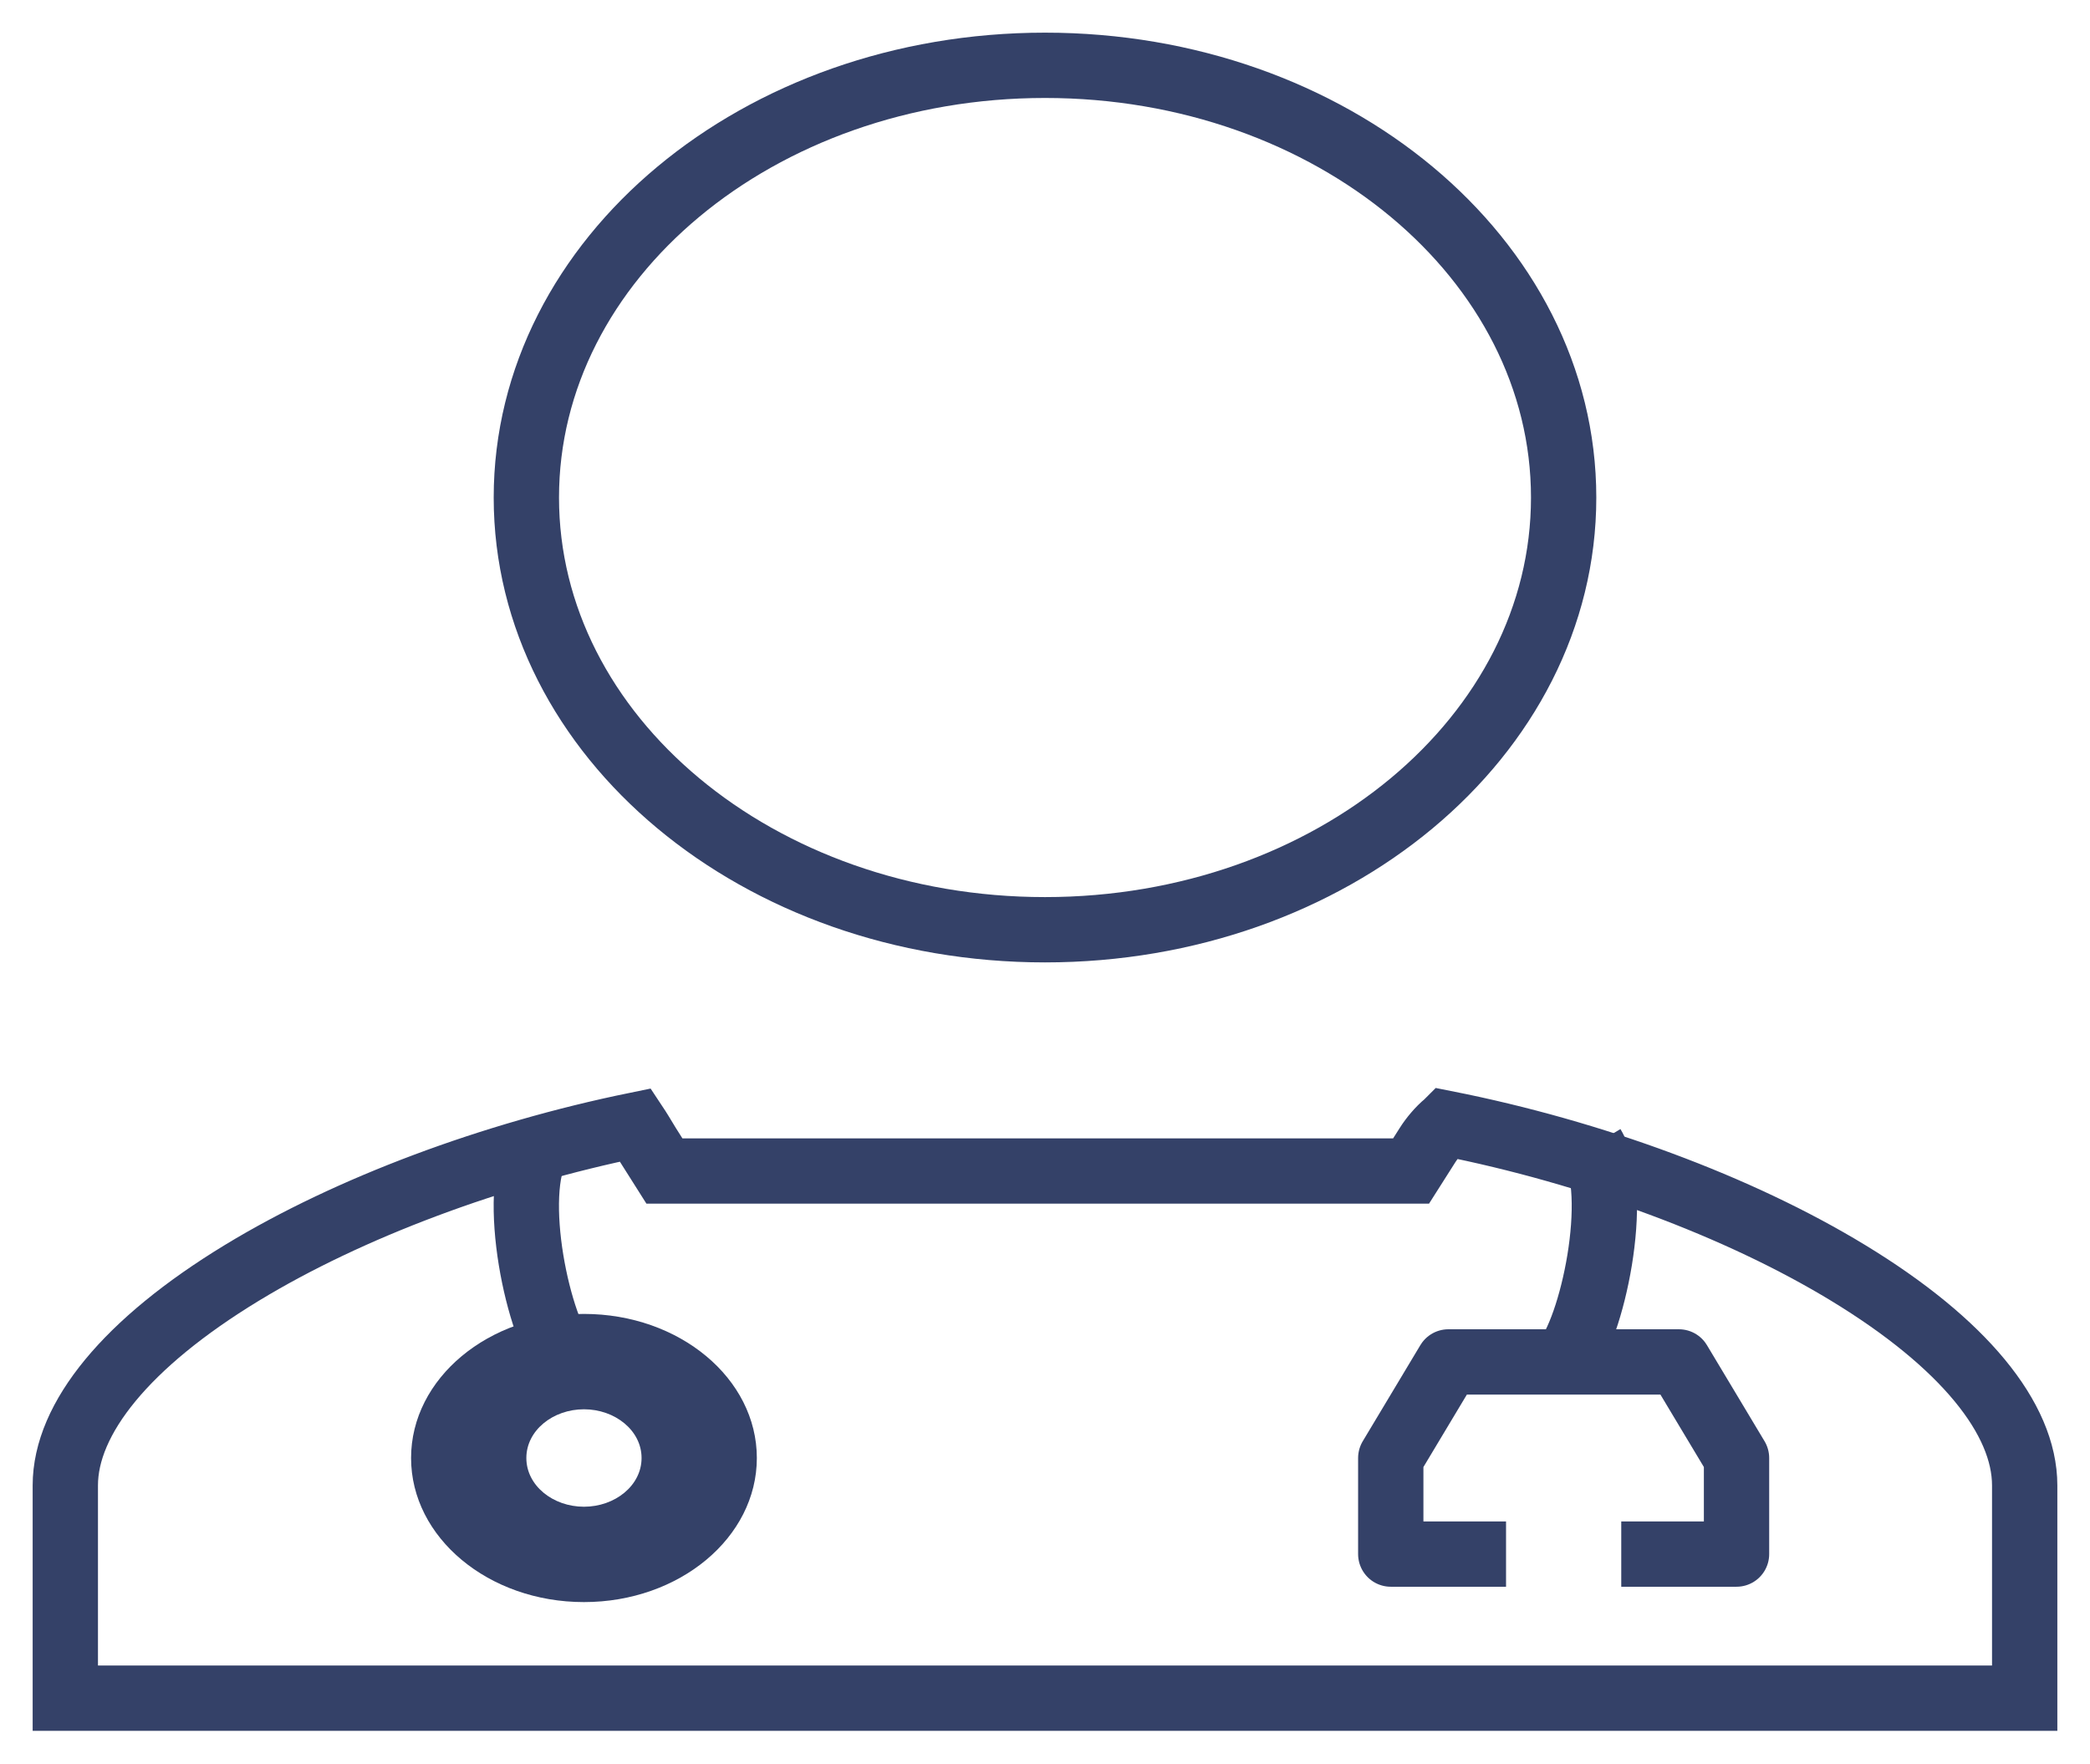
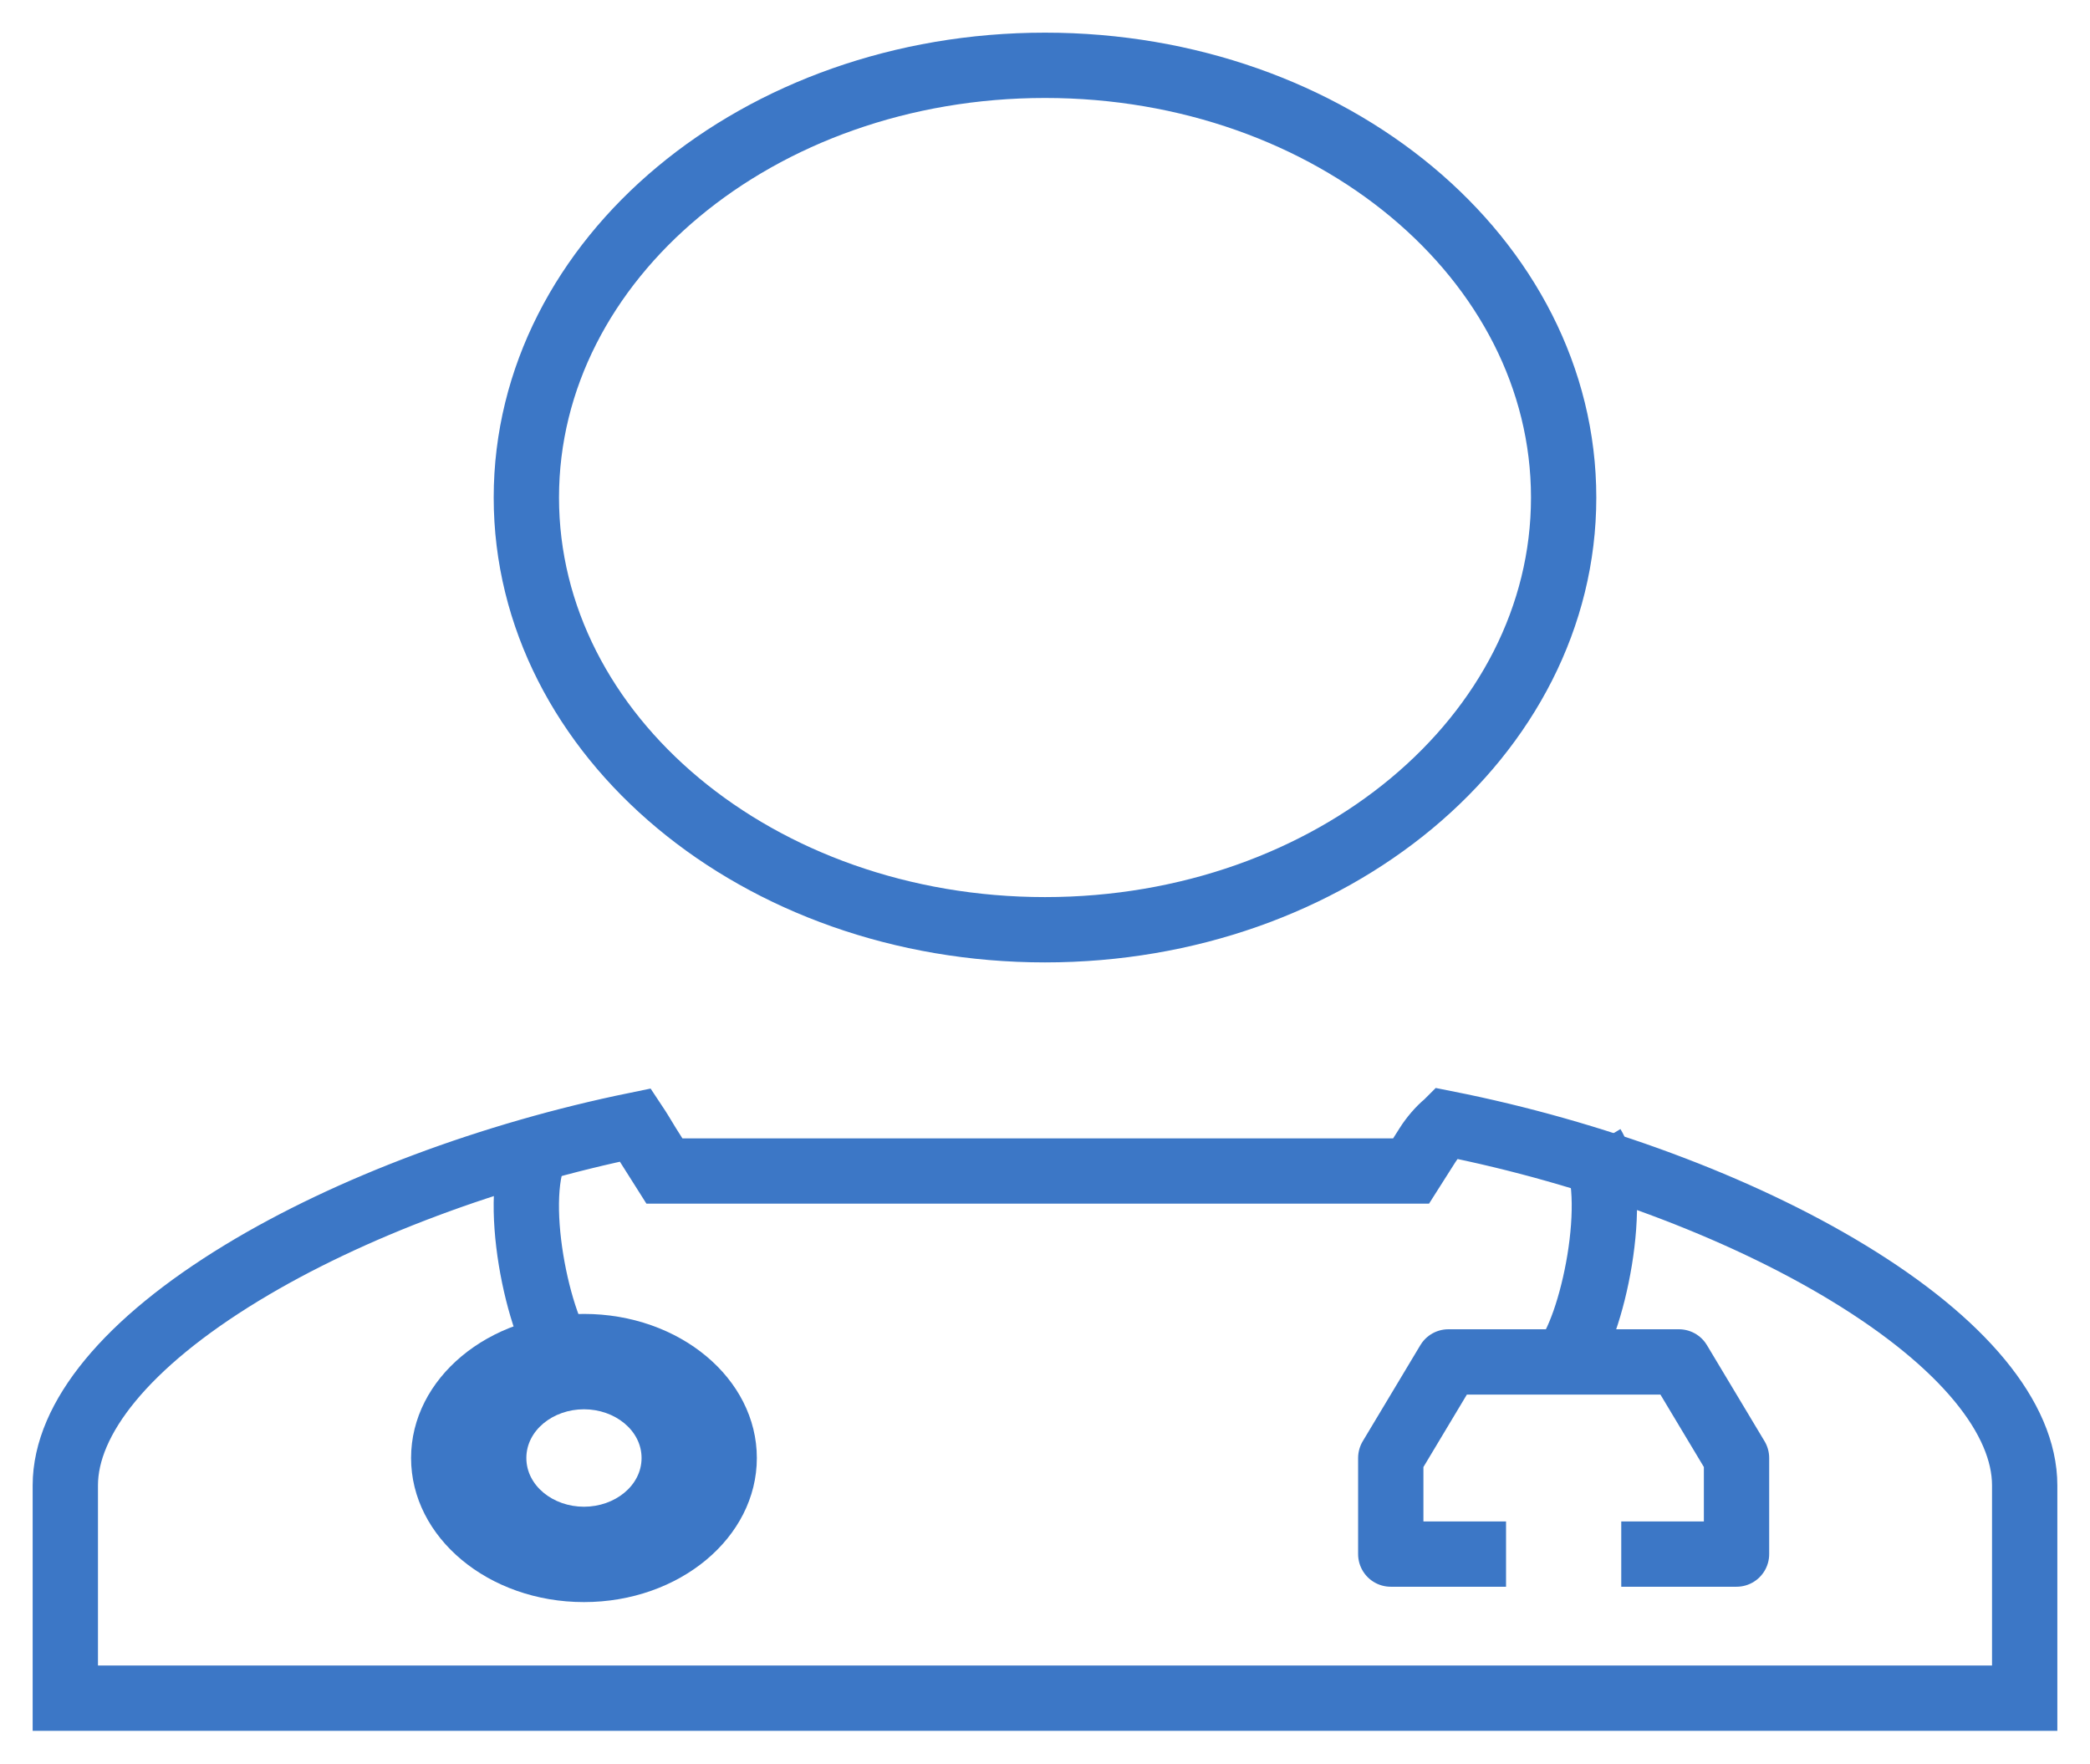
<svg xmlns="http://www.w3.org/2000/svg" width="32" height="27" viewBox="0 0 32 27" fill="none">
-   <path d="M31 22.743V26H1V22.743C1 21.717 1.939 20.561 3.702 19.489C5.352 18.486 7.544 17.672 9.732 17.224C9.742 17.239 9.753 17.256 9.764 17.274C9.789 17.312 9.812 17.352 9.84 17.397L9.843 17.402C9.868 17.443 9.896 17.491 9.925 17.537L10.173 17.929H10.706H14.292H14.292C15.105 17.929 15.502 17.929 15.903 17.929C16.295 17.93 16.692 17.93 17.487 17.929H17.487H21.073H21.605L21.854 17.537C21.925 17.424 22.038 17.288 22.146 17.201C22.146 17.201 22.147 17.2 22.147 17.2C24.375 17.642 26.618 18.468 28.297 19.489C30.061 20.561 31 21.717 31 22.743ZM9.632 17.094C9.631 17.093 9.631 17.093 9.631 17.093C9.631 17.093 9.631 17.093 9.632 17.094Z" stroke="#344168" />
-   <path fill-rule="evenodd" clip-rule="evenodd" d="M8.941 23.069C9.416 23.069 9.823 22.745 9.823 22.323C9.823 21.901 9.416 21.577 8.941 21.577C8.466 21.577 8.059 21.901 8.059 22.323C8.059 22.745 8.466 23.069 8.941 23.069ZM8.941 24.529C10.403 24.529 11.588 23.541 11.588 22.323C11.588 21.105 10.403 20.117 8.941 20.117C7.479 20.117 6.294 21.105 6.294 22.323C6.294 23.541 7.479 24.529 8.941 24.529Z" fill="#344168" />
-   <path d="M23.059 23.794H21.294V22.323L22.176 20.852H25.706L26.588 22.323V23.794H24.823" stroke="#344168" stroke-linejoin="round" />
-   <path d="M23.941 20.853C24.382 20.363 24.823 18.279 24.382 17.544" stroke="#344168" />
-   <path d="M8.683 20.853C8.241 20.363 7.8 18.279 8.241 17.544" stroke="#344168" />
-   <path d="M23.941 7.618C23.941 11.274 20.387 14.235 16 14.235C11.612 14.235 8.059 11.274 8.059 7.618C8.059 3.961 11.612 1 16 1C20.387 1 23.941 3.961 23.941 7.618Z" stroke="#344168" />
+   <path d="M31 22.743V26H1V22.743C1 21.717 1.939 20.561 3.702 19.489C5.352 18.486 7.544 17.672 9.732 17.224C9.742 17.239 9.753 17.256 9.764 17.274C9.789 17.312 9.812 17.352 9.84 17.397L9.843 17.402C9.868 17.443 9.896 17.491 9.925 17.537L10.173 17.929H10.706H14.292H14.292C15.105 17.929 15.502 17.929 15.903 17.929C16.295 17.93 16.692 17.93 17.487 17.929H17.487H21.073H21.605L21.854 17.537C21.925 17.424 22.038 17.288 22.146 17.201C22.146 17.201 22.147 17.2 22.147 17.2C24.375 17.642 26.618 18.468 28.297 19.489C30.061 20.561 31 21.717 31 22.743ZM9.632 17.094C9.631 17.093 9.631 17.093 9.631 17.093C9.631 17.093 9.631 17.093 9.632 17.094Z" stroke="#3C77C6" />
+   <path fill-rule="evenodd" clip-rule="evenodd" d="M8.941 23.069C9.416 23.069 9.823 22.745 9.823 22.323C9.823 21.901 9.416 21.577 8.941 21.577C8.466 21.577 8.059 21.901 8.059 22.323C8.059 22.745 8.466 23.069 8.941 23.069ZM8.941 24.529C10.403 24.529 11.588 23.541 11.588 22.323C11.588 21.105 10.403 20.117 8.941 20.117C7.479 20.117 6.294 21.105 6.294 22.323C6.294 23.541 7.479 24.529 8.941 24.529Z" fill="#3C77C6" />
+   <path d="M23.059 23.794H21.294V22.323L22.176 20.852H25.706L26.588 22.323V23.794H24.823" stroke="#3C77C6" stroke-linejoin="round" />
+   <path d="M23.941 20.853C24.382 20.363 24.823 18.279 24.382 17.544" stroke="#3C77C6" />
+   <path d="M8.683 20.853C8.241 20.363 7.8 18.279 8.241 17.544" stroke="#3C77C6" />
+   <path d="M23.941 7.618C23.941 11.274 20.387 14.235 16 14.235C11.612 14.235 8.059 11.274 8.059 7.618C8.059 3.961 11.612 1 16 1C20.387 1 23.941 3.961 23.941 7.618Z" stroke="#3C77C6" />
</svg>
